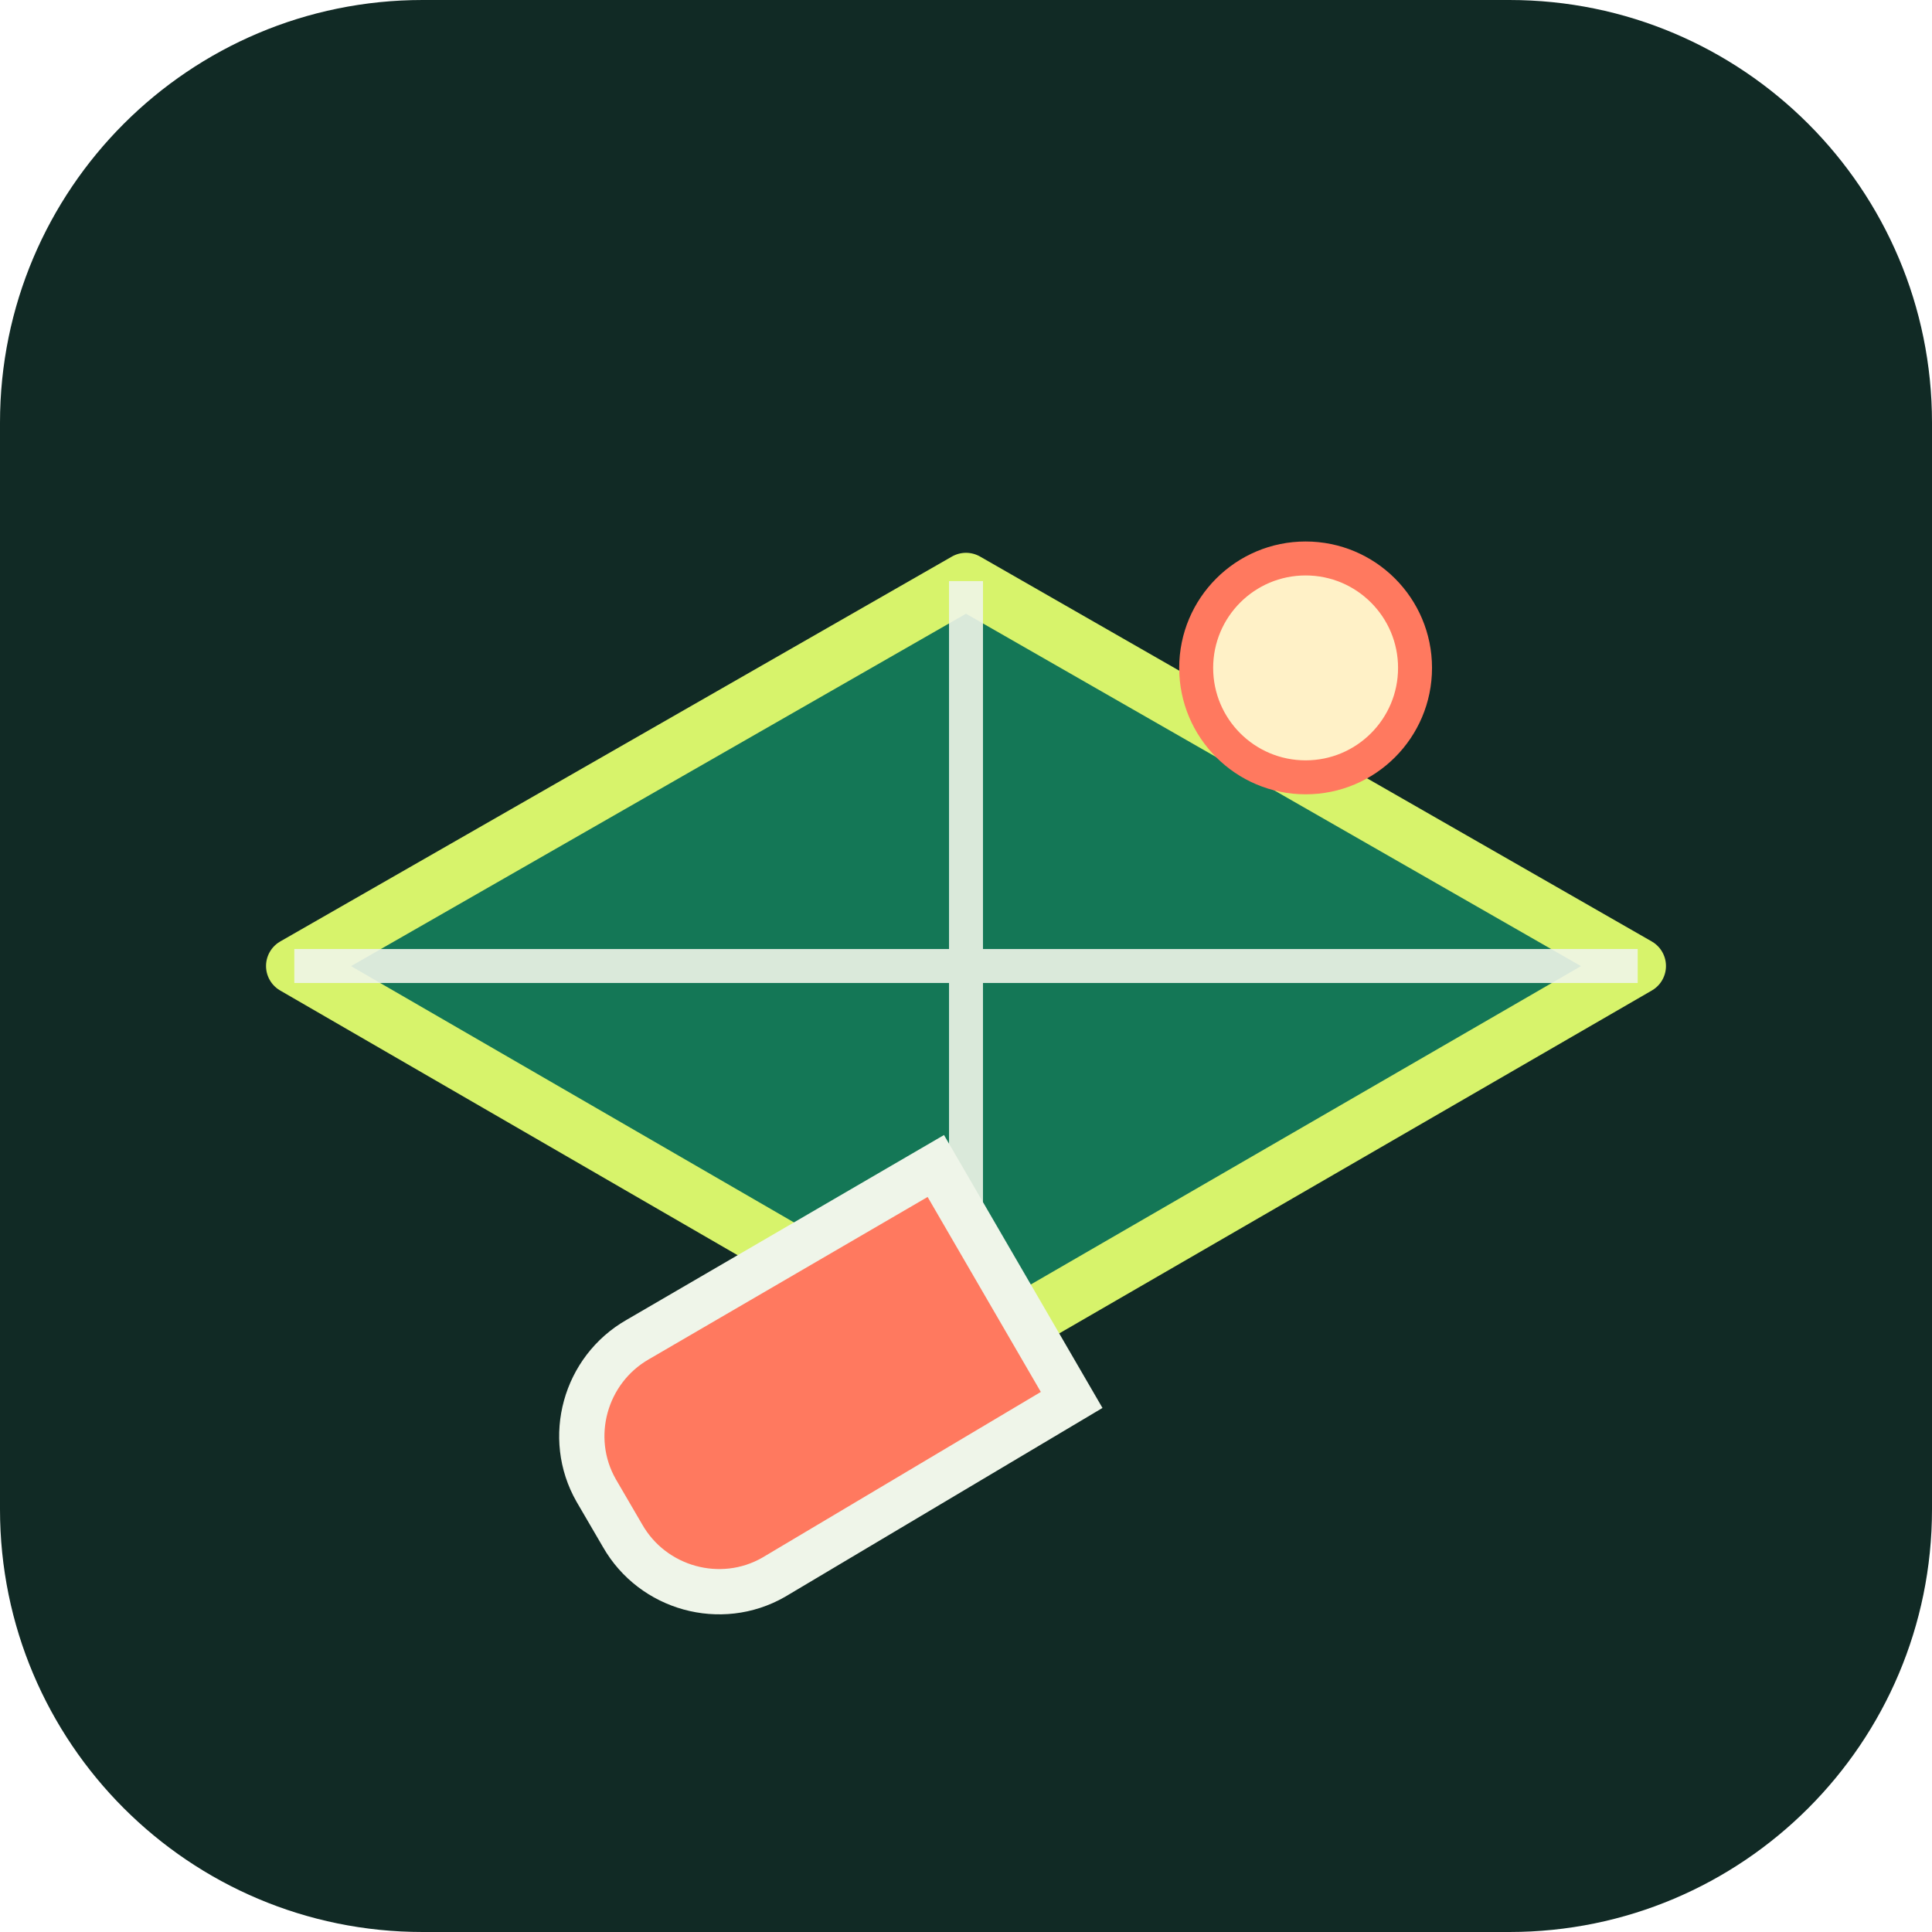
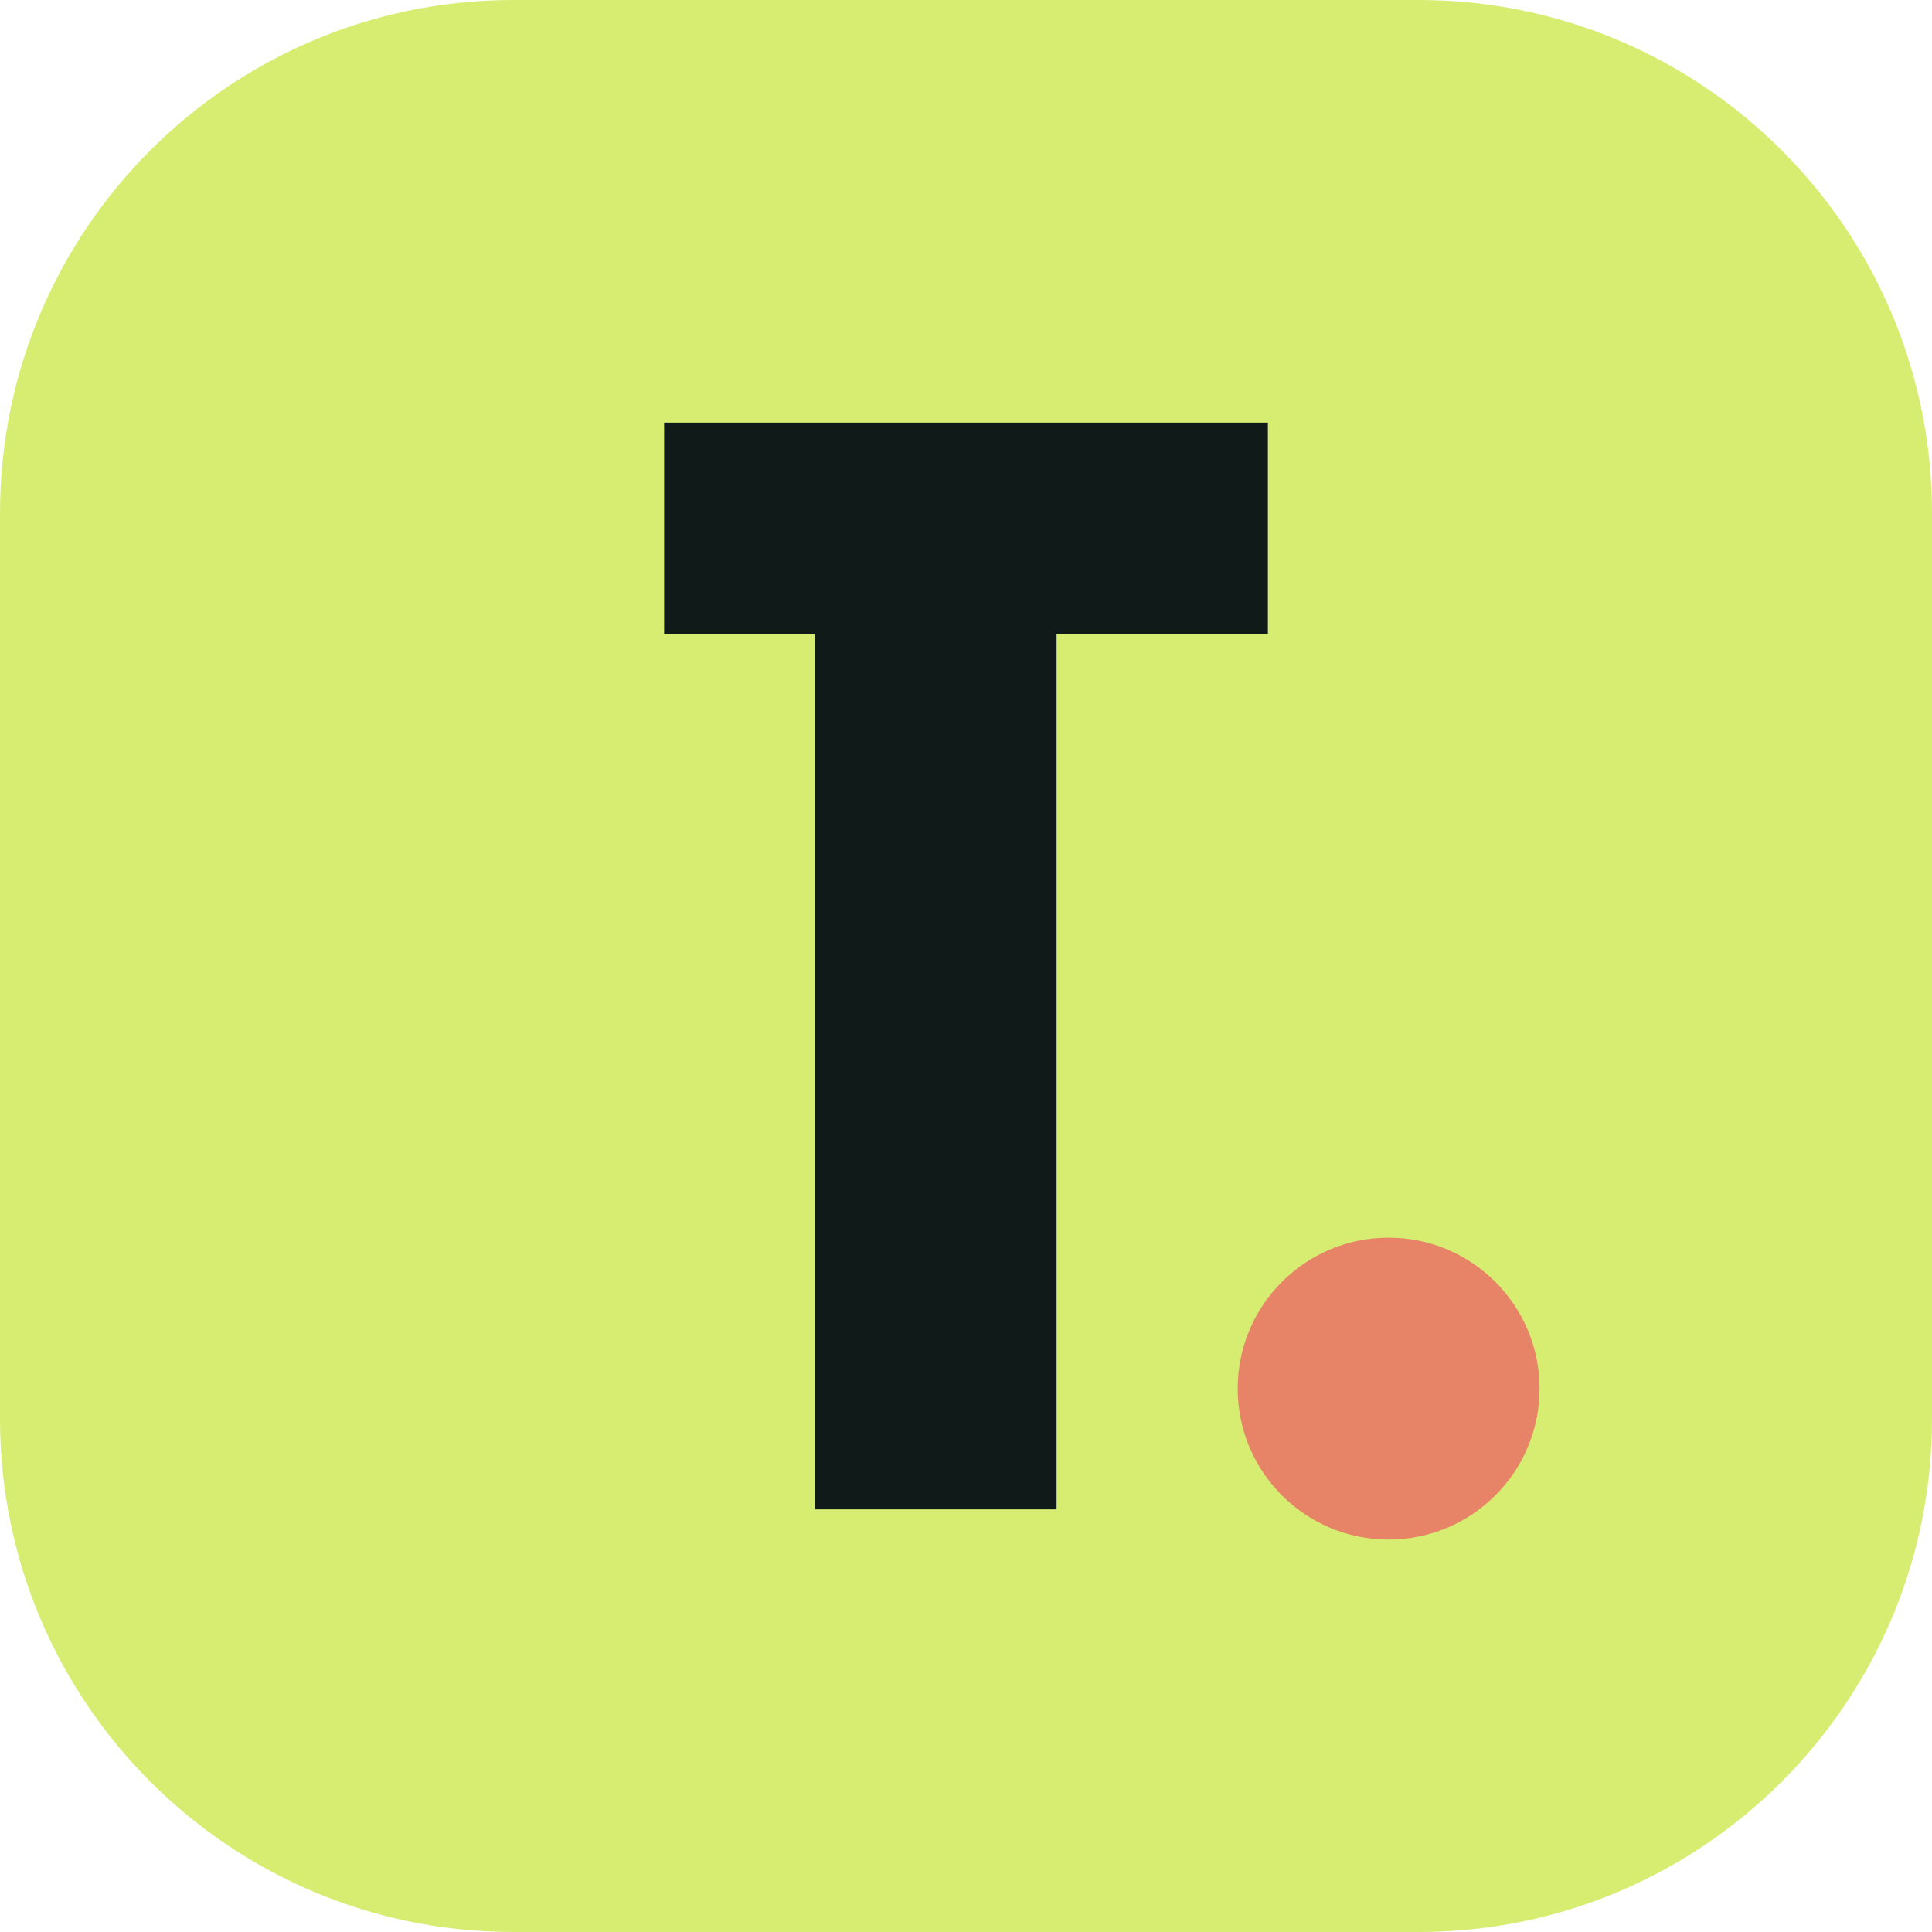
- <svg xmlns="http://www.w3.org/2000/svg" viewBox="0 0 512 512">
-   <rect width="512" height="512" rx="112" fill="#112a25" />
-   <path d="M78 256 256 154l178 102-178 103z" fill="#147756" stroke="#d7f36b" stroke-width="15" stroke-linejoin="round" />
-   <path d="m256 154v205M78 256h356" fill="none" stroke="#eff5e9" stroke-width="9" opacity=".9" />
-   <path d="m169 355 79-46 36 62-79 47c-14 8-32 3-40-11l-7-12c-8-14-3-32 11-40z" fill="#ff795f" stroke="#eff5e9" stroke-width="12" />
-   <circle cx="346" cy="177" r="29" fill="#fff1c7" stroke="#ff795f" stroke-width="9" />
+ <svg xmlns="http://www.w3.org/2000/svg" viewBox="0 0 64 64">
+   <rect width="64" height="64" rx="17" fill="#d7ed72" />
+   <path d="M22 14h20v7H35v29h-8V21h-5z" fill="#101a19" />
+   <circle cx="46" cy="46" r="5" fill="#e78367" />
</svg>
